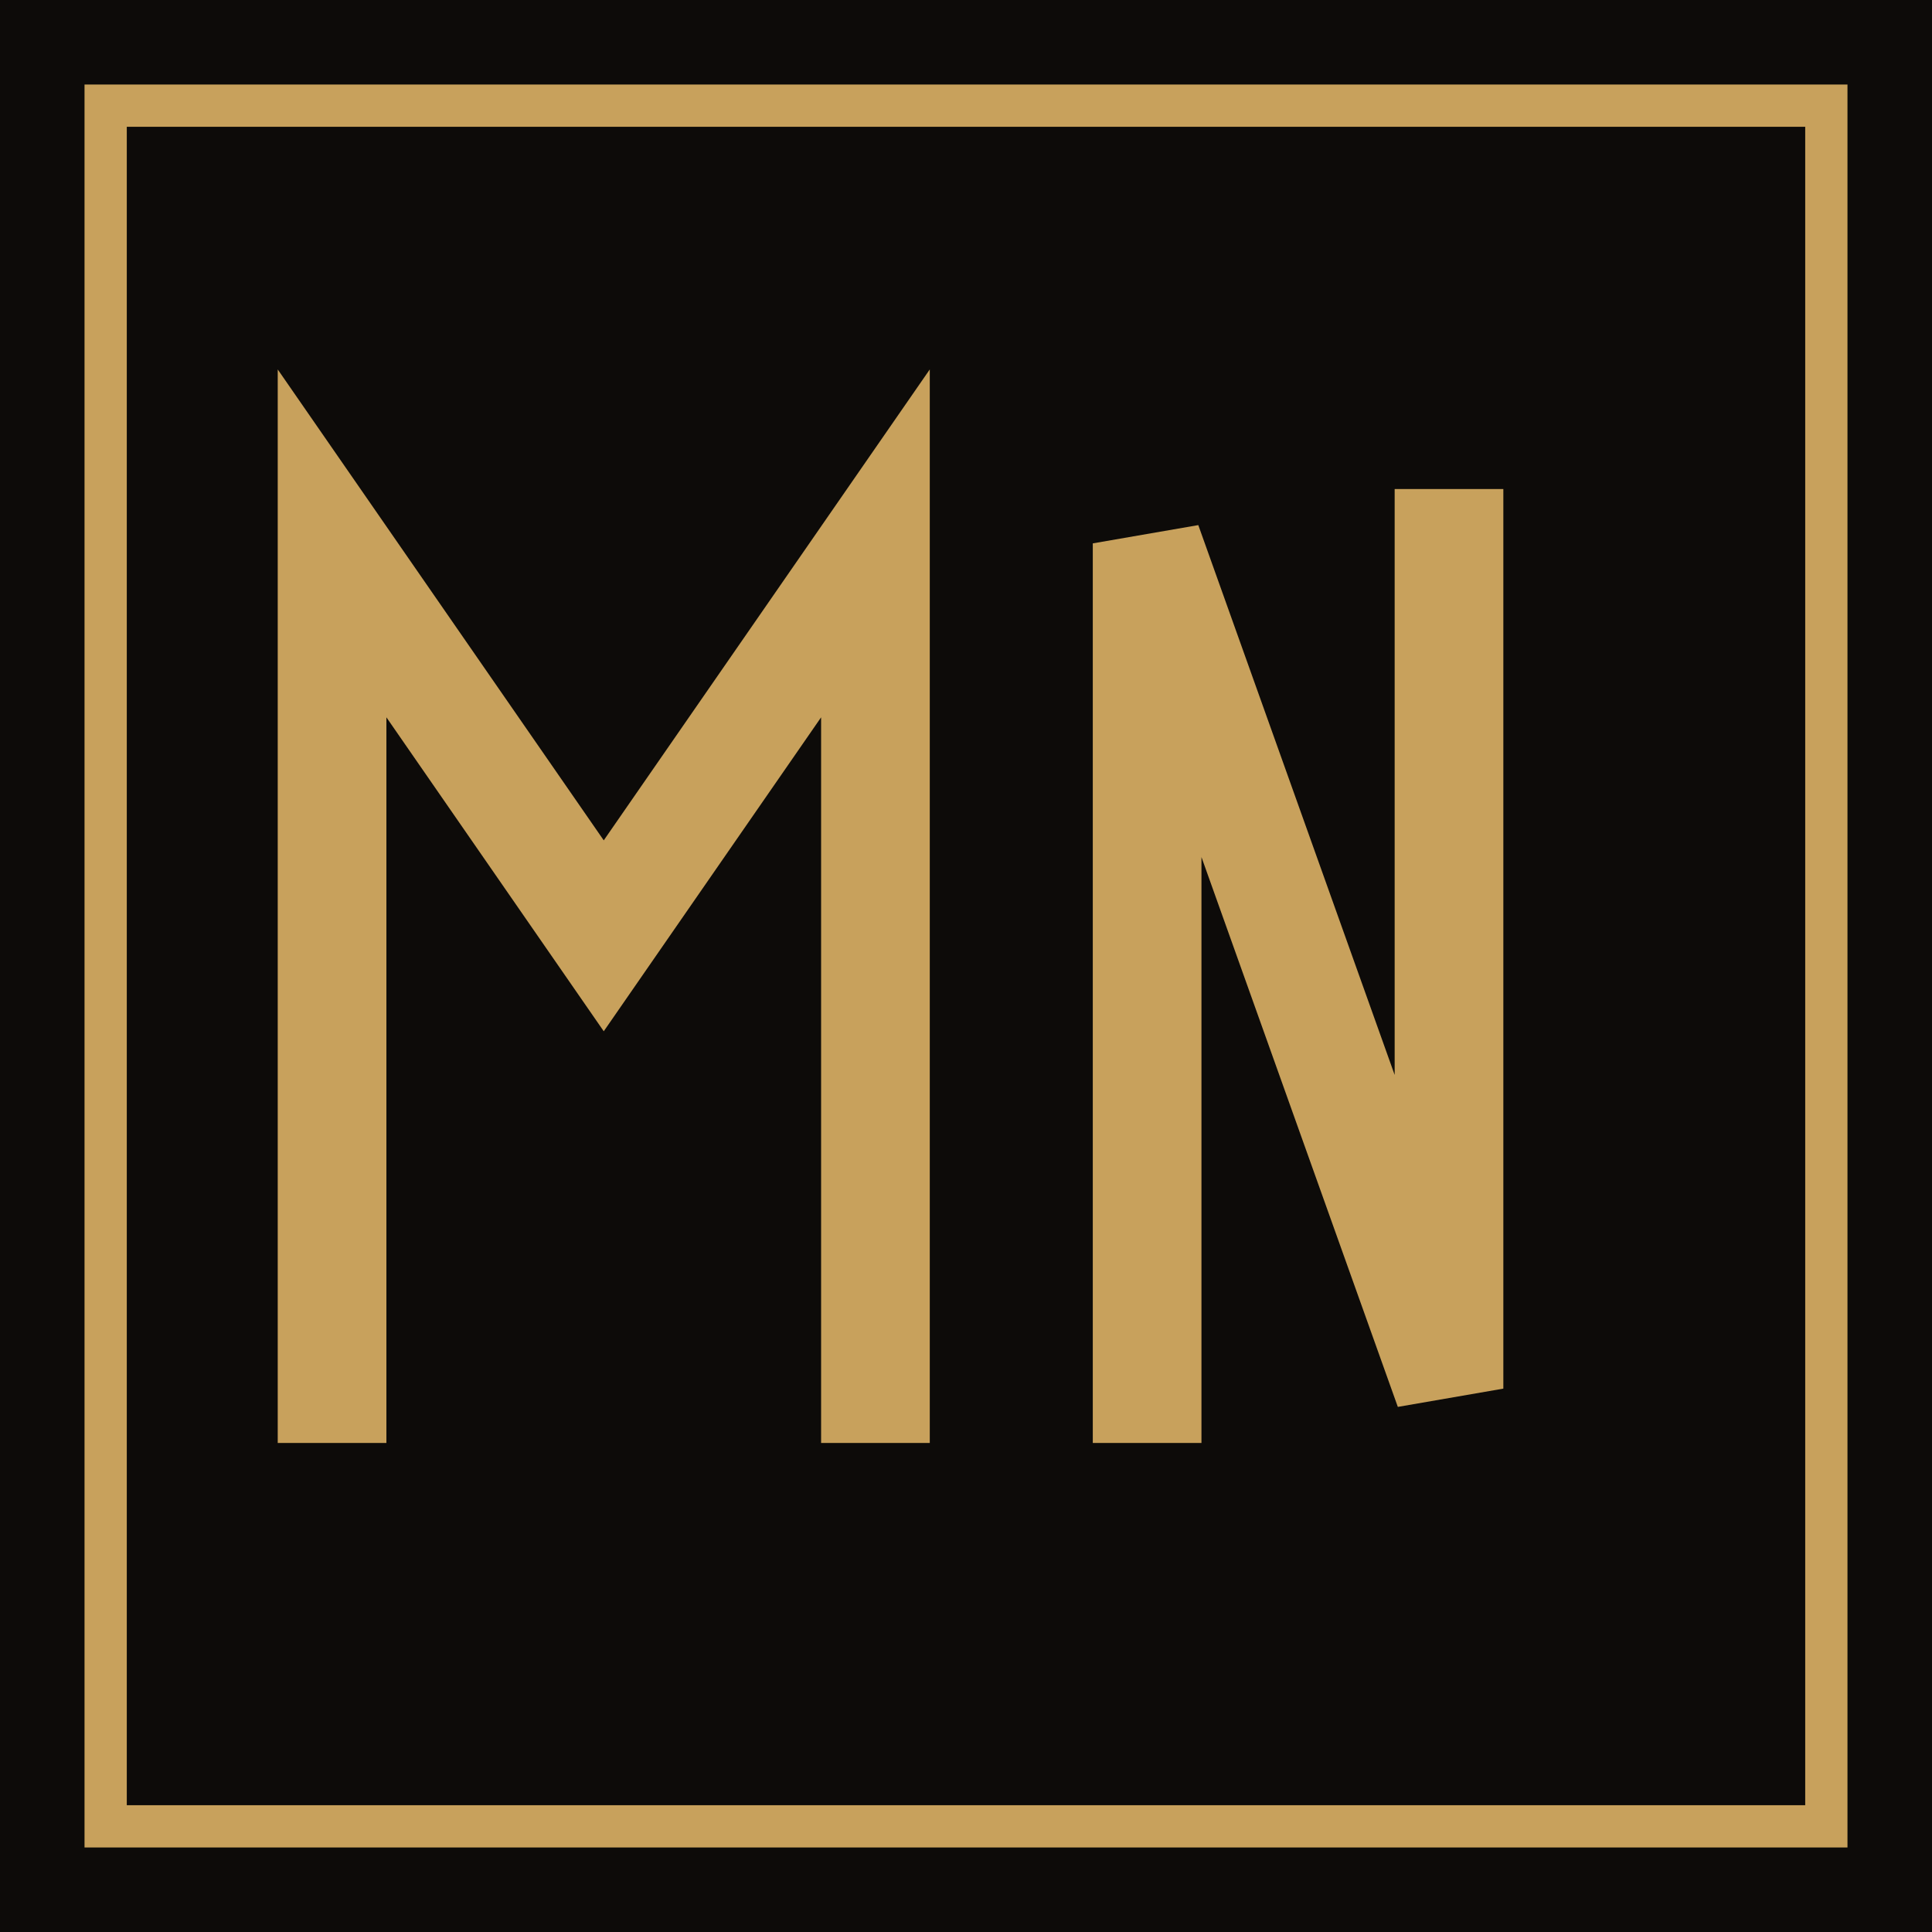
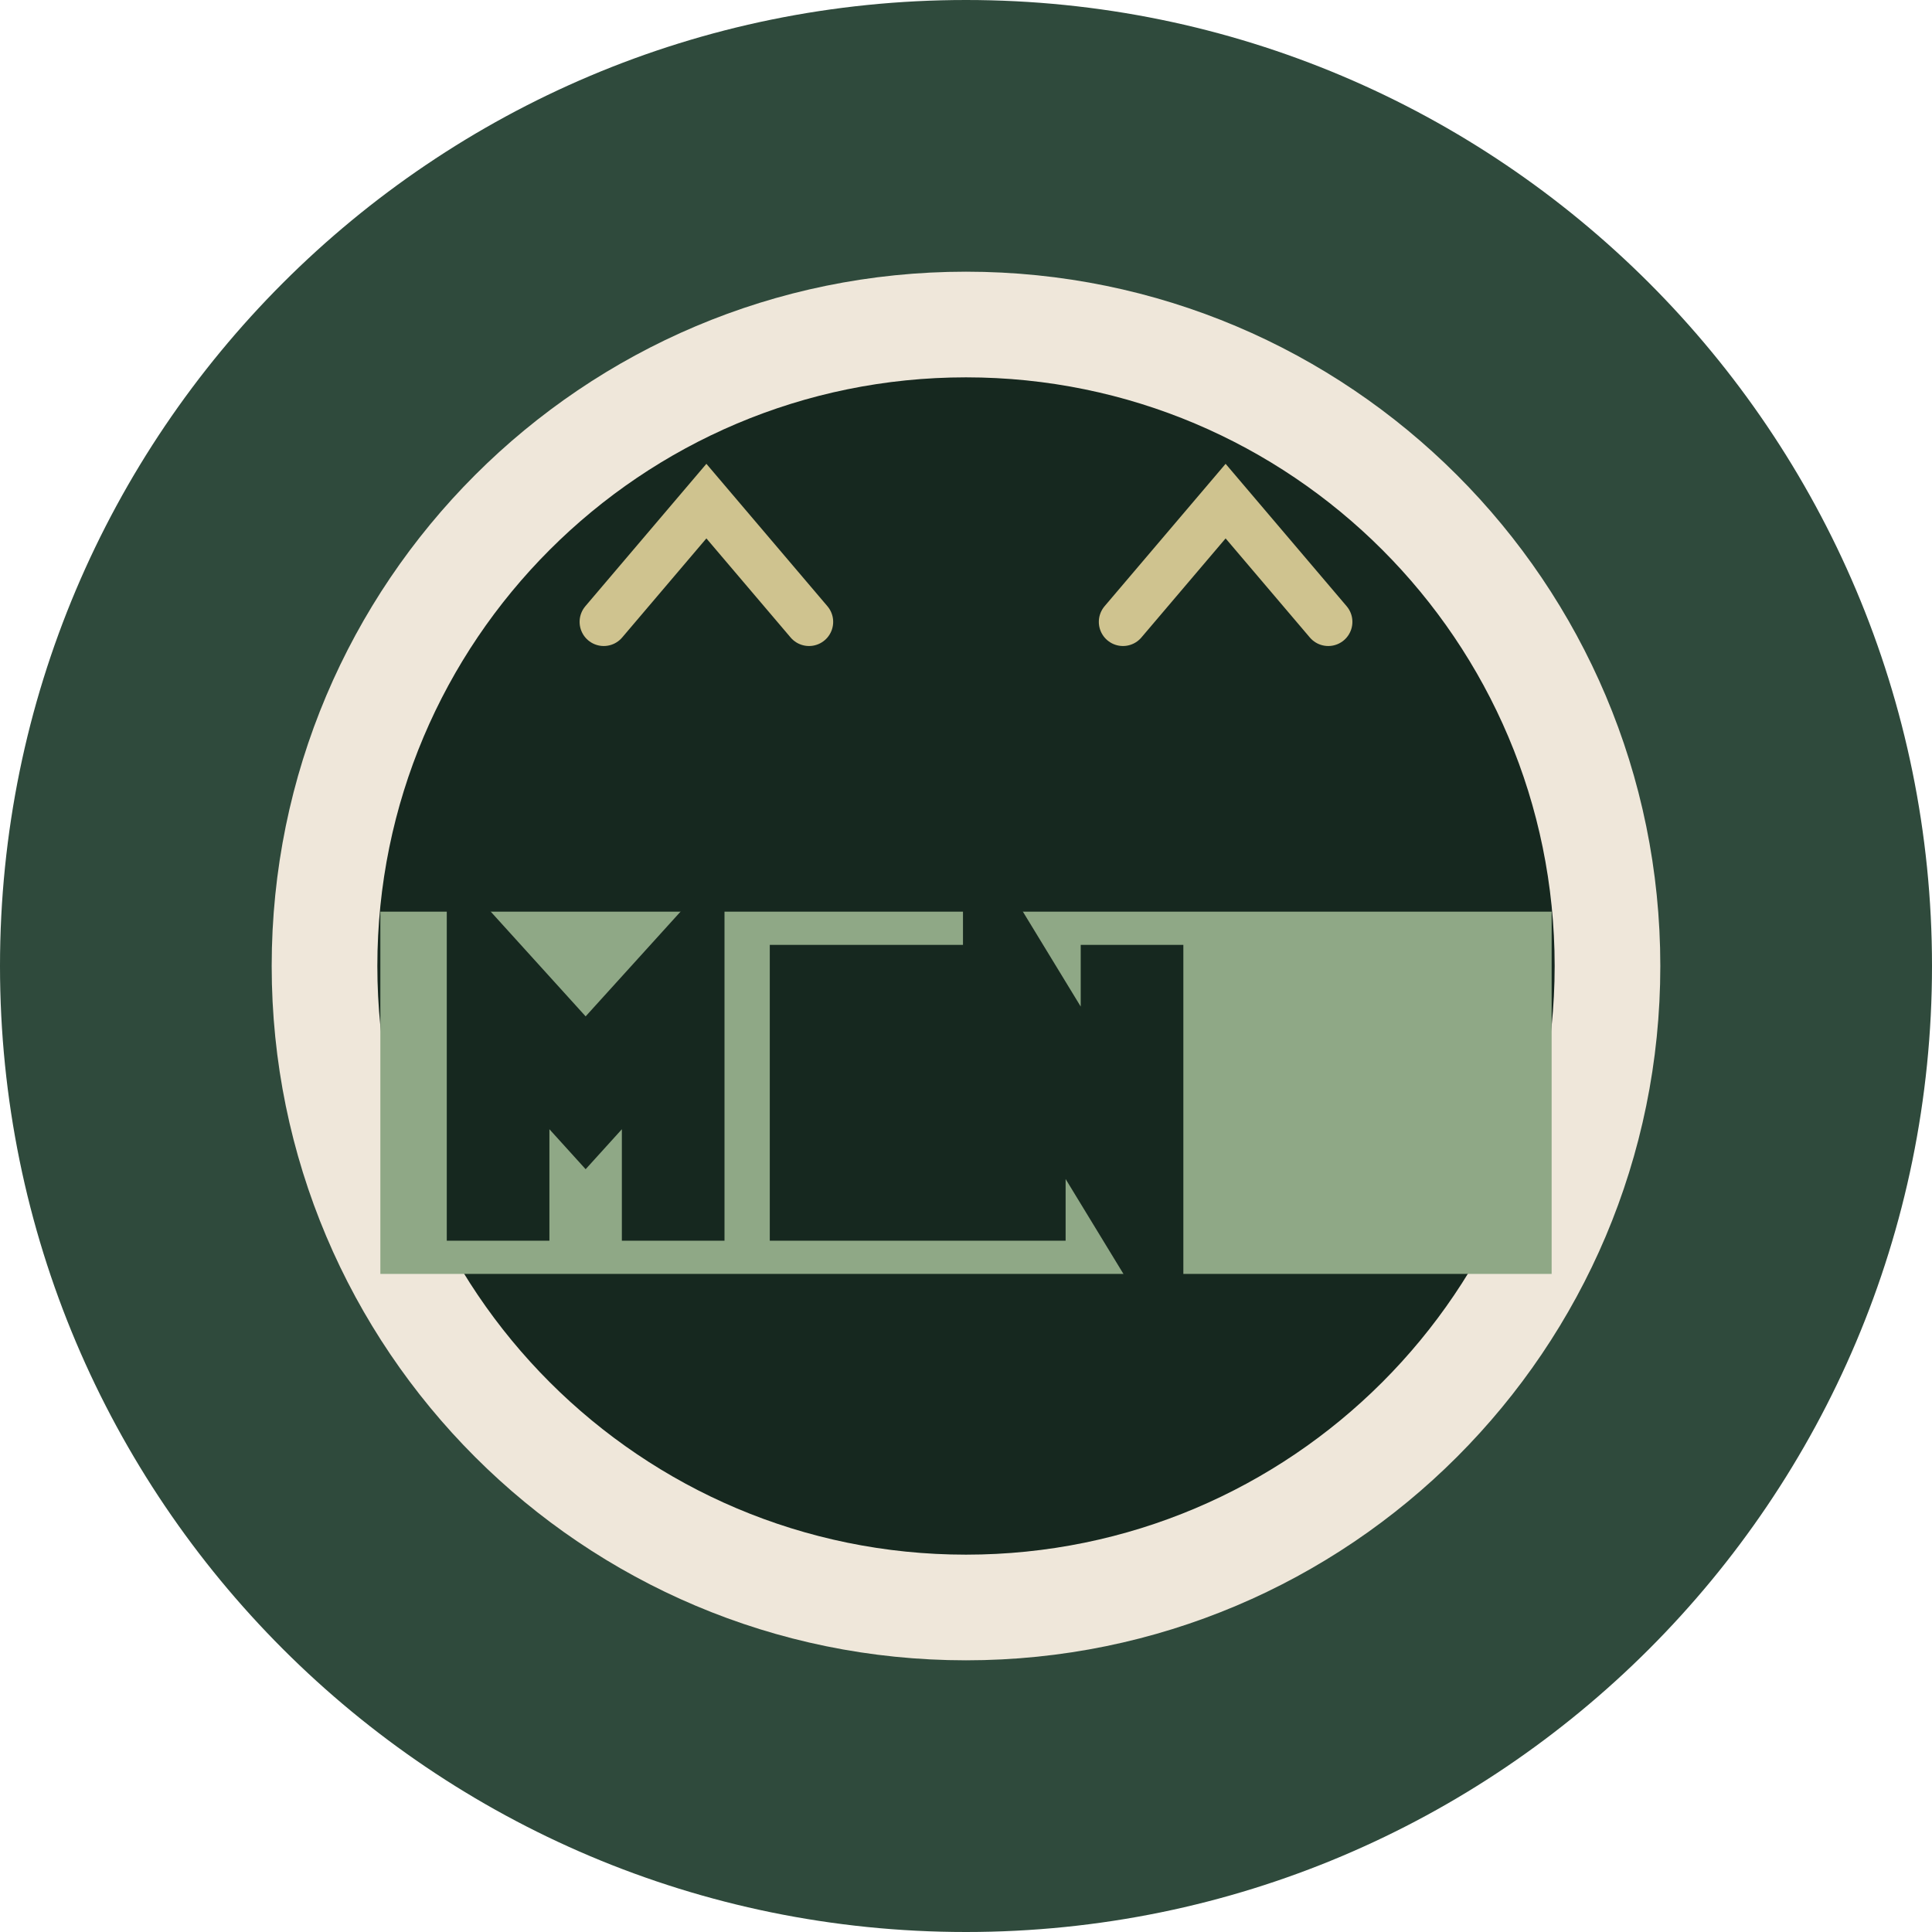
<svg xmlns="http://www.w3.org/2000/svg" viewBox="0 0 64 64">
-   <rect width="64" height="64" fill="#0d0b09" />
-   <rect x="3.5" y="3.5" width="57" height="57" fill="none" stroke="#c8a15c" stroke-width="1.4" />
-   <g fill="none" stroke="#c8a15c" stroke-width="3.6" stroke-linecap="square" stroke-linejoin="miter">
-     <path d="M11 46V18l9 13 9-13v28" />
-     <path d="M38 46V18l10 28V18" />
+   <circle cx="32" cy="32" r="32" fill="#2f4a3c" />
+   <circle cx="32" cy="32" r="23" fill="#efe7da" />
+   <circle cx="32" cy="32" r="19.5" fill="#16281f" />
+   <path d="M12.6 30.2h38.8v12H12.6z" fill="#8fa886" />
+   <g fill="#16281f" stroke="#16281f" stroke-width="3.4" stroke-linecap="square">
+     <path d="M16.5 39.4v-6.4l2.9 3.2 2.9-3.2v6.4" fill="none" />
+     <path d="M27.2 39.4h3.1v-6.4h-3.1zM33.6 39.4v-6.4l3.9 6.4v-6.4" fill="none" />
  </g>
+   <g fill="none" stroke="#8fa886" stroke-width="1.6" stroke-linecap="round">
+     <path d="M41.4 33.4h7.2M41.4 36.2h7.2" />
+   </g>
+   <path d="M20 20.6l3.4-4 3.4 4M37.2 20.6l3.4-4 3.4 4" fill="none" stroke="#cfc38f" stroke-width="1.6" stroke-linecap="round" />
</svg>
